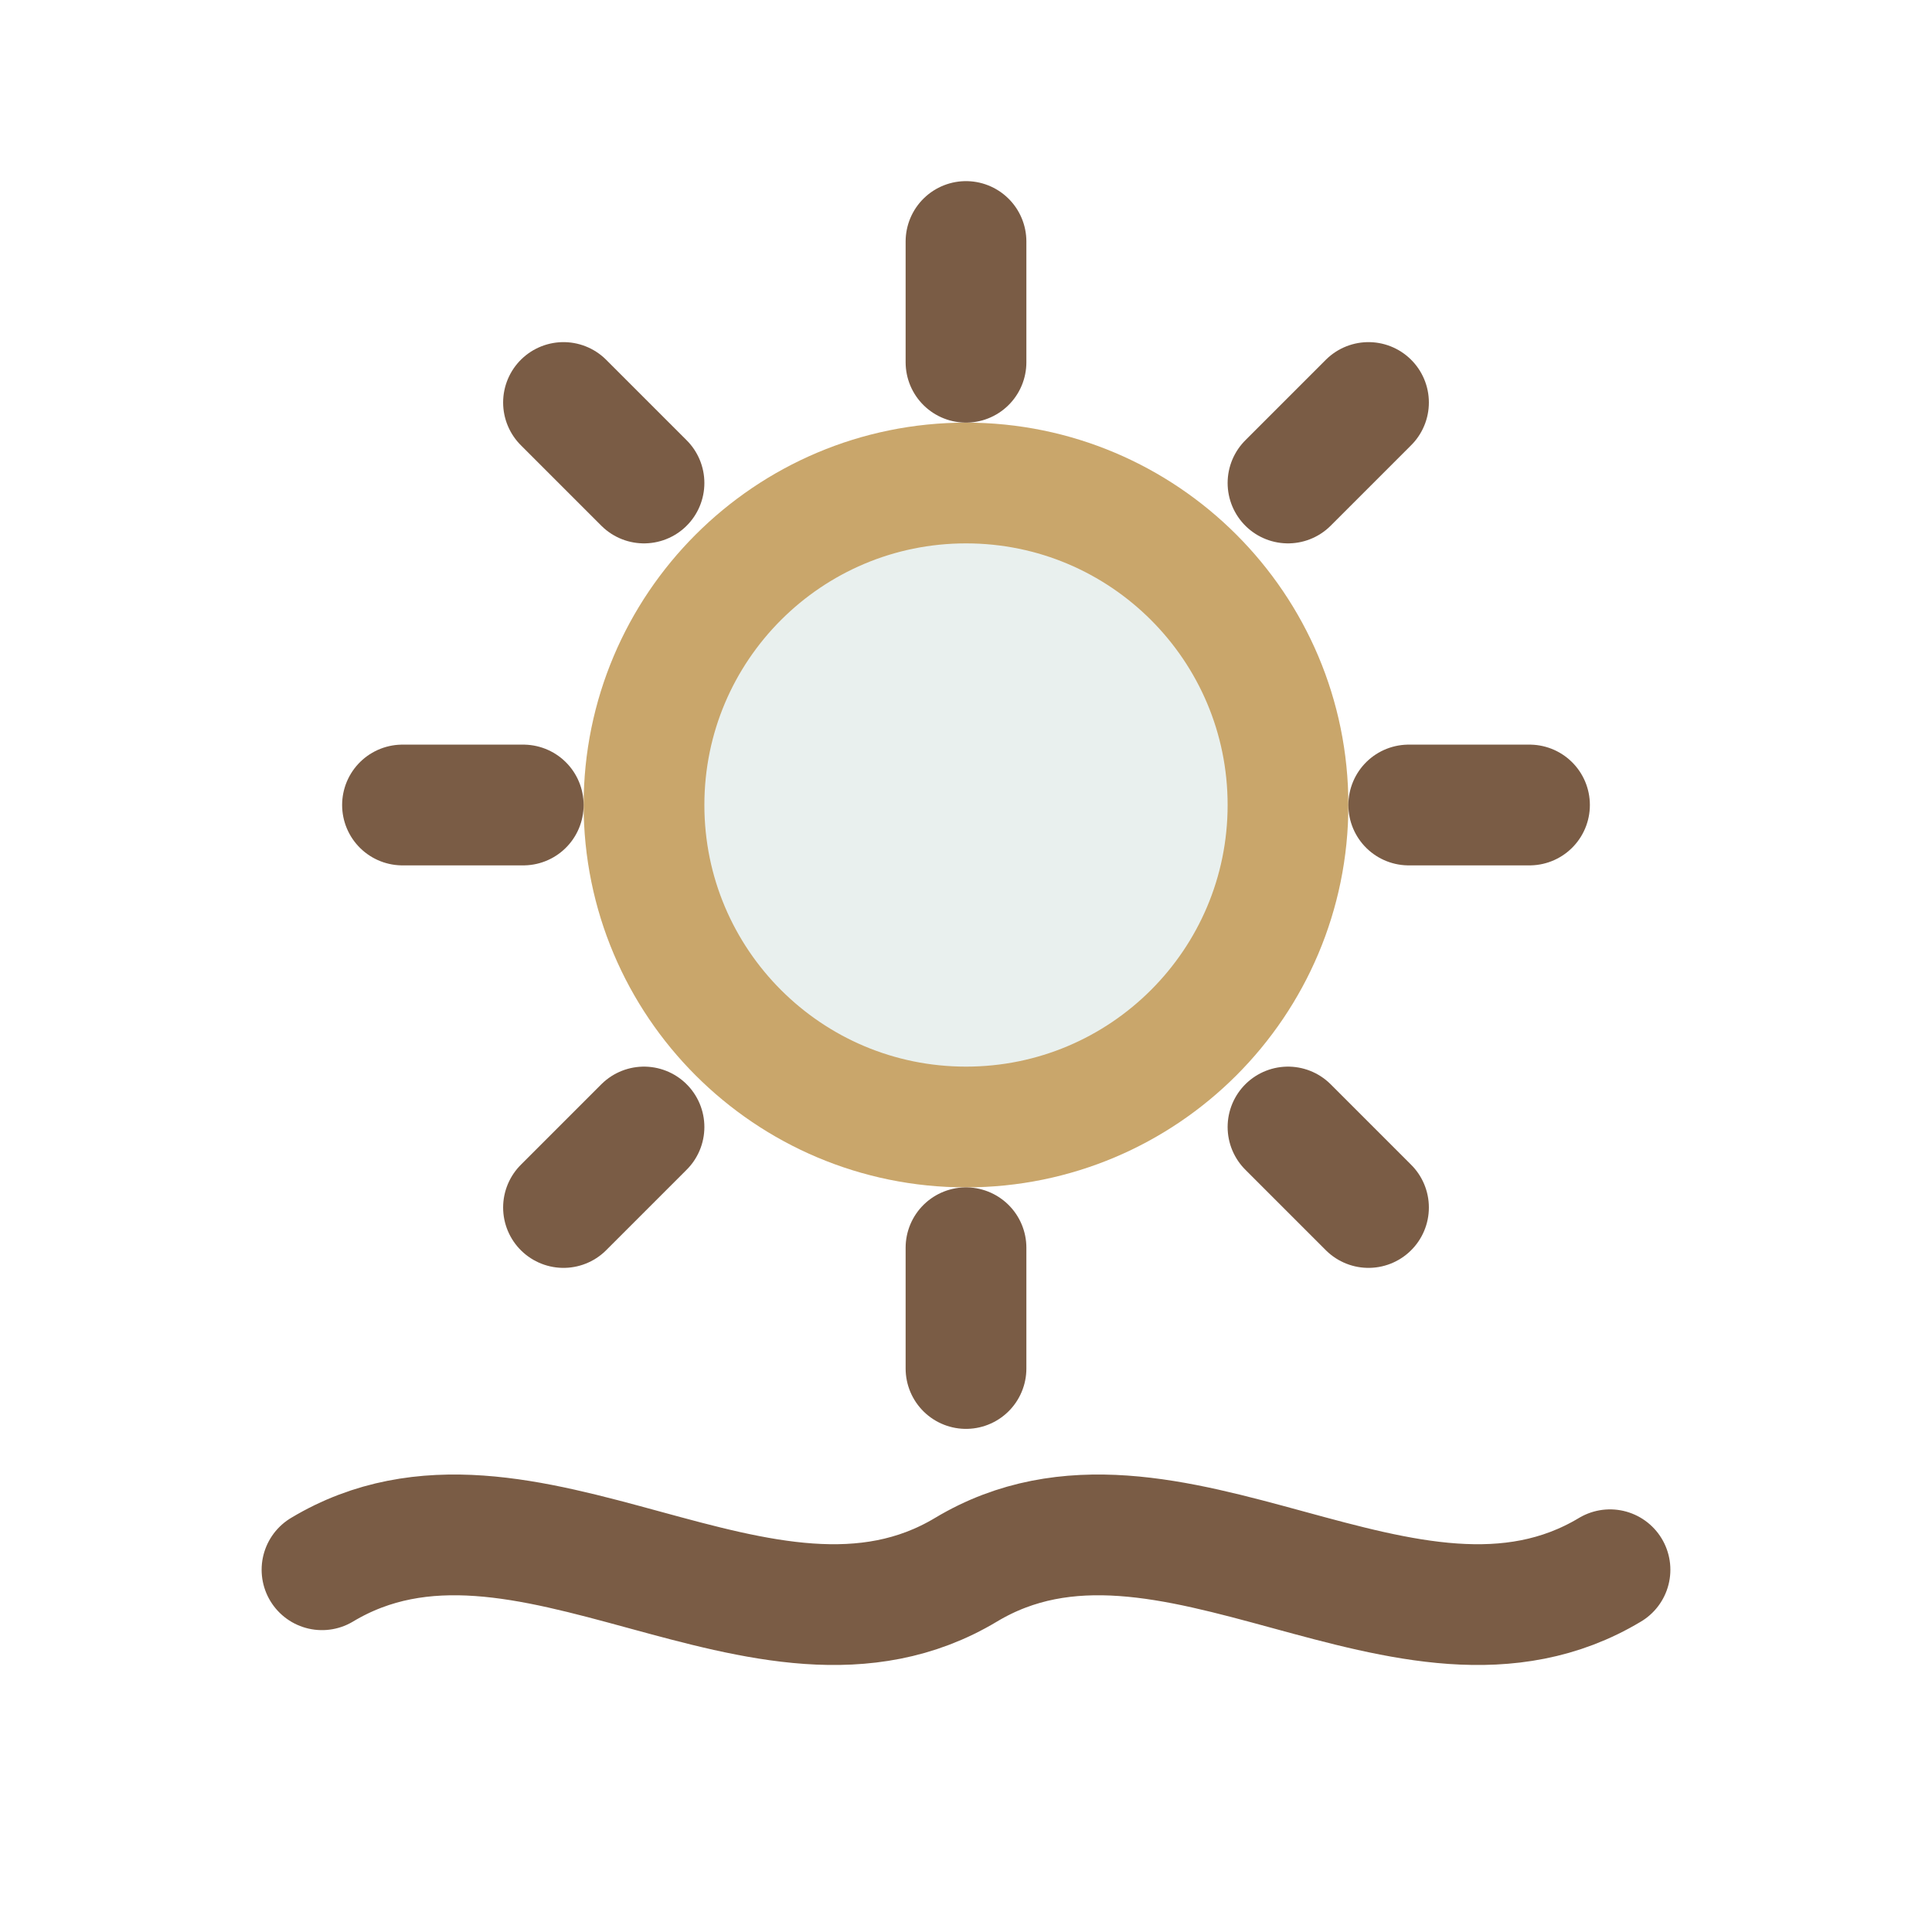
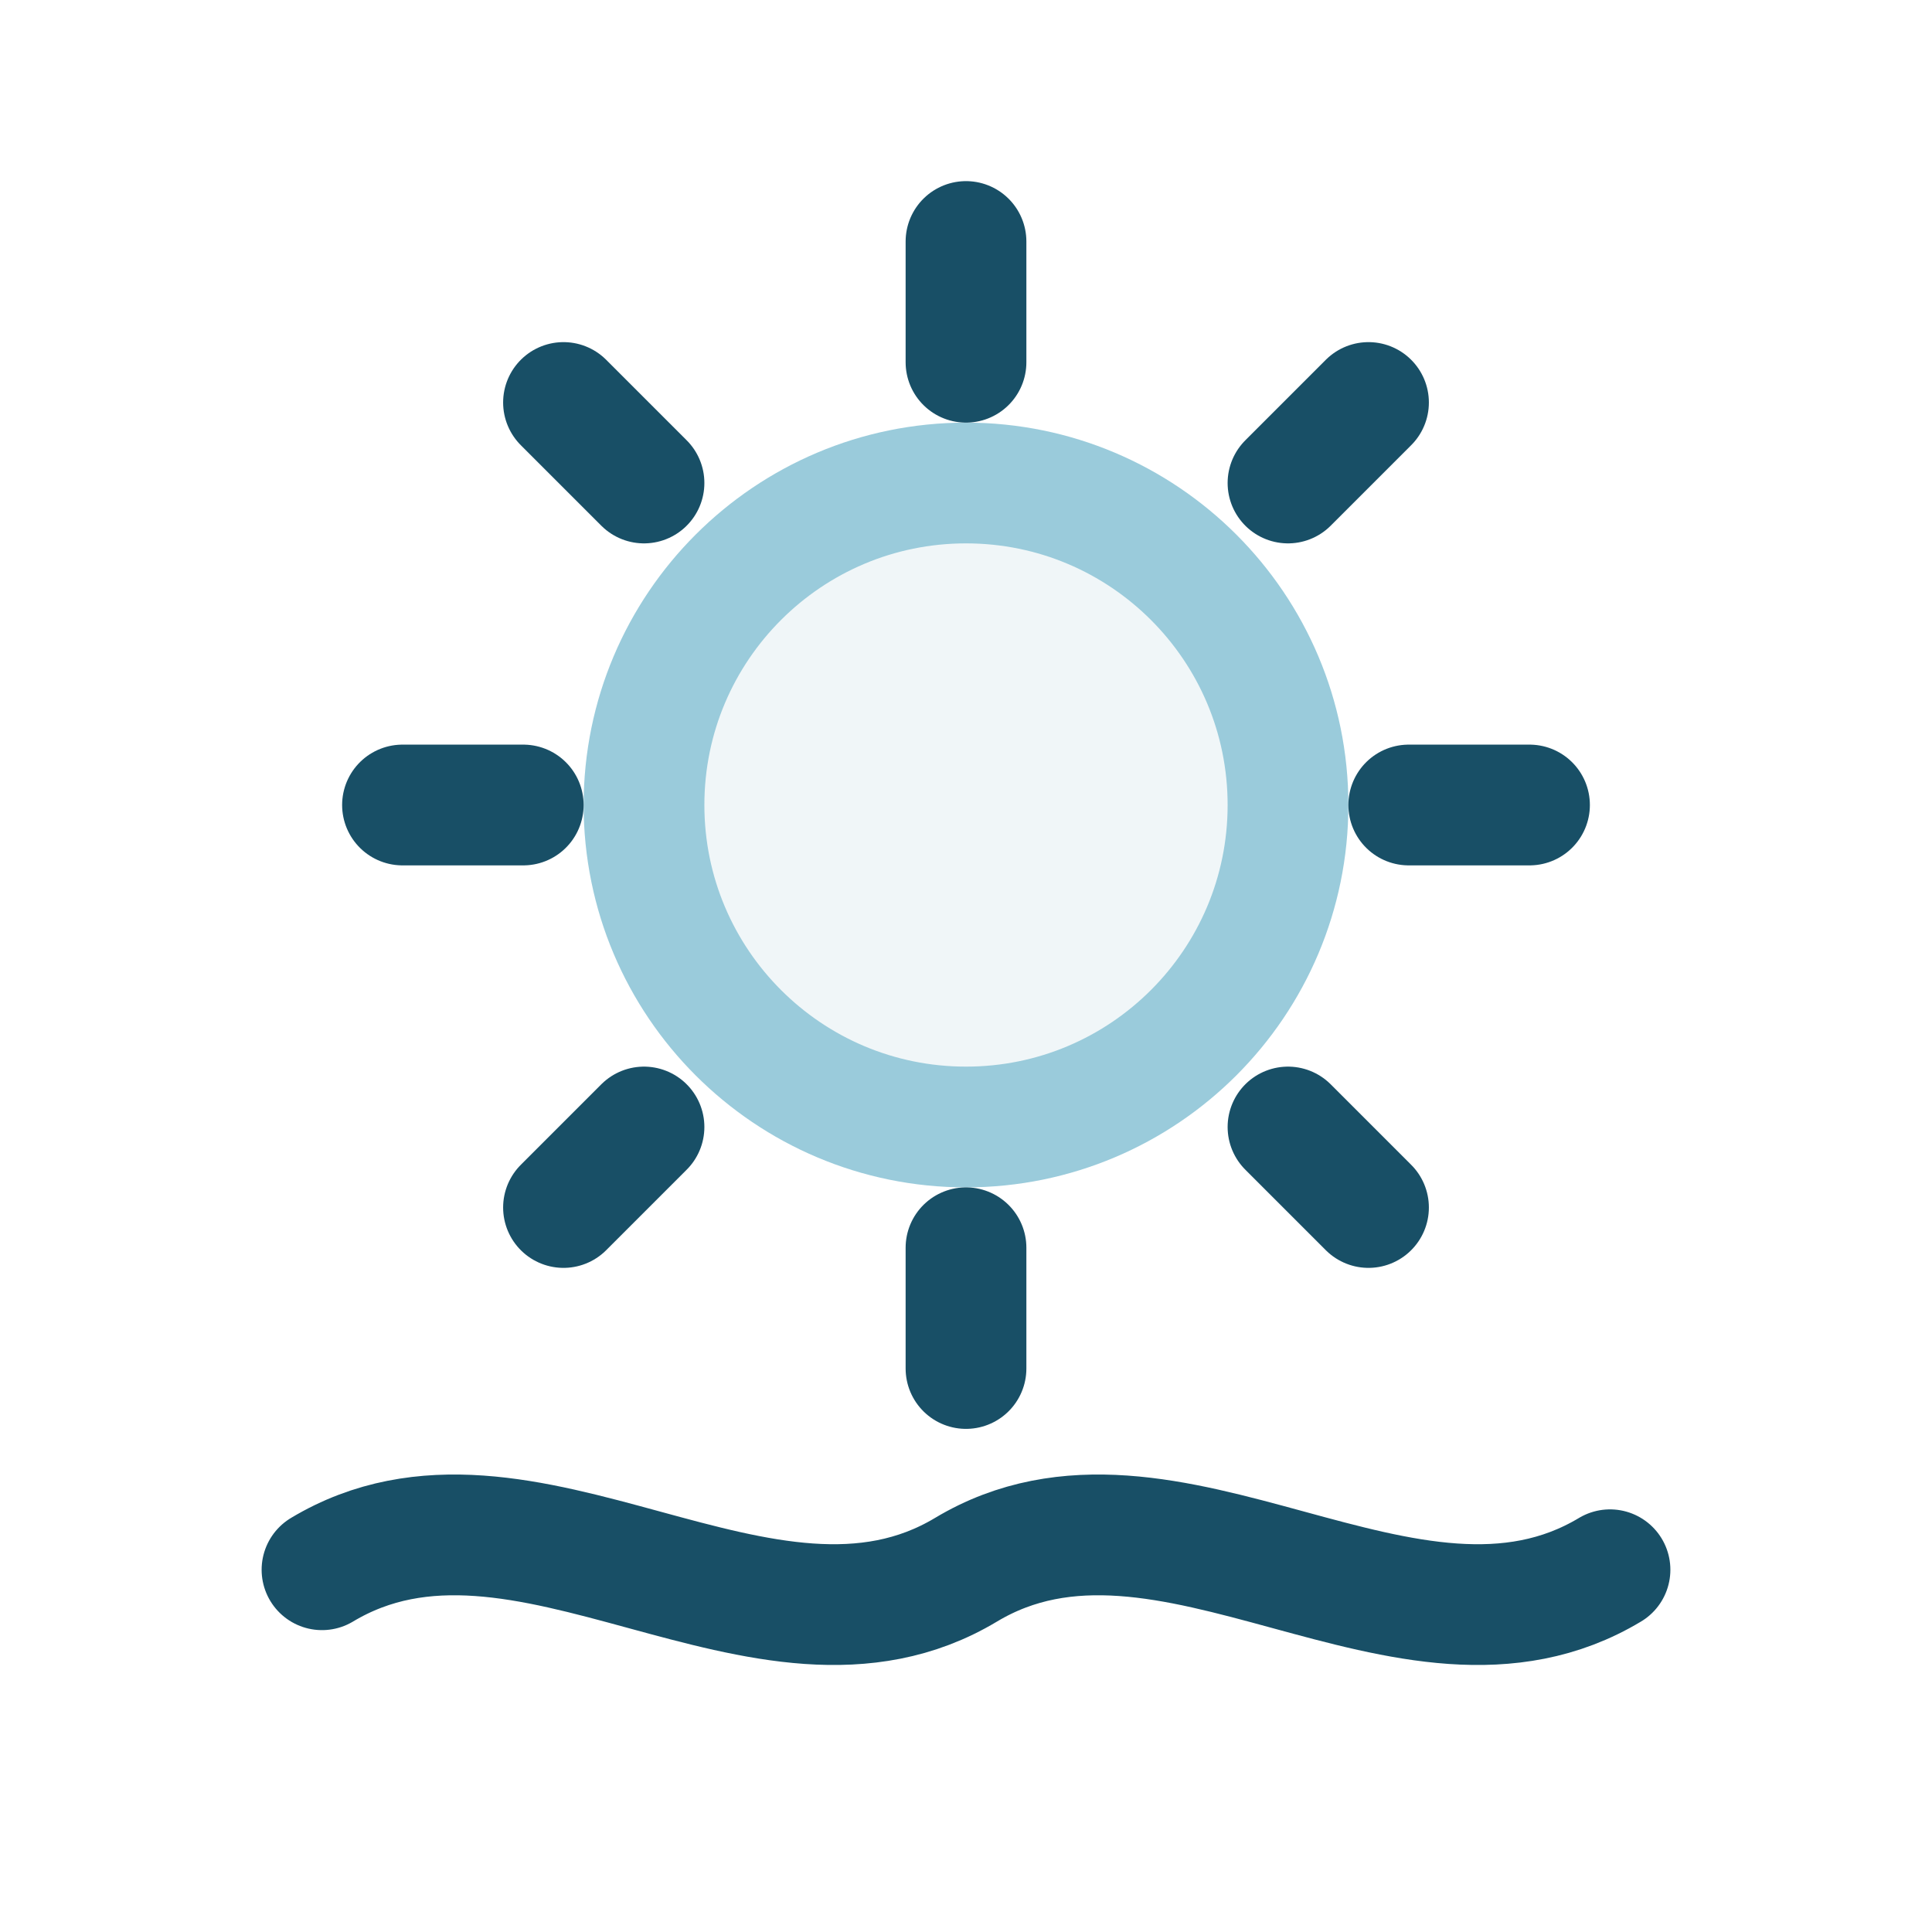
- <svg xmlns="http://www.w3.org/2000/svg" viewBox="0 0 24 24" fill="none" stroke="#7A5C45" stroke-width="1.5" stroke-linecap="round" stroke-linejoin="round">
-   <circle cx="12" cy="10" r="4" fill="#E9F0EE" stroke="#C9A66B" />
+ <svg xmlns="http://www.w3.org/2000/svg" viewBox="0 0 24 24" fill="none" stroke="#184F66" stroke-width="1.5" stroke-linecap="round" stroke-linejoin="round">
+   <circle cx="12" cy="10" r="4" fill="#F0F6F8" stroke="#9acbdb" />
  <path d="M12 3V4.5M12 15.5V17M5 10H6.5M17.5 10H19M7 5L8 6M16 14L17 15M17 5L16 6M8 14L7 15" />
  <path d="M4 19.5C6.5 18 9.5 21 12 19.5C14.5 18 17.5 21 20 19.5" />
</svg>
